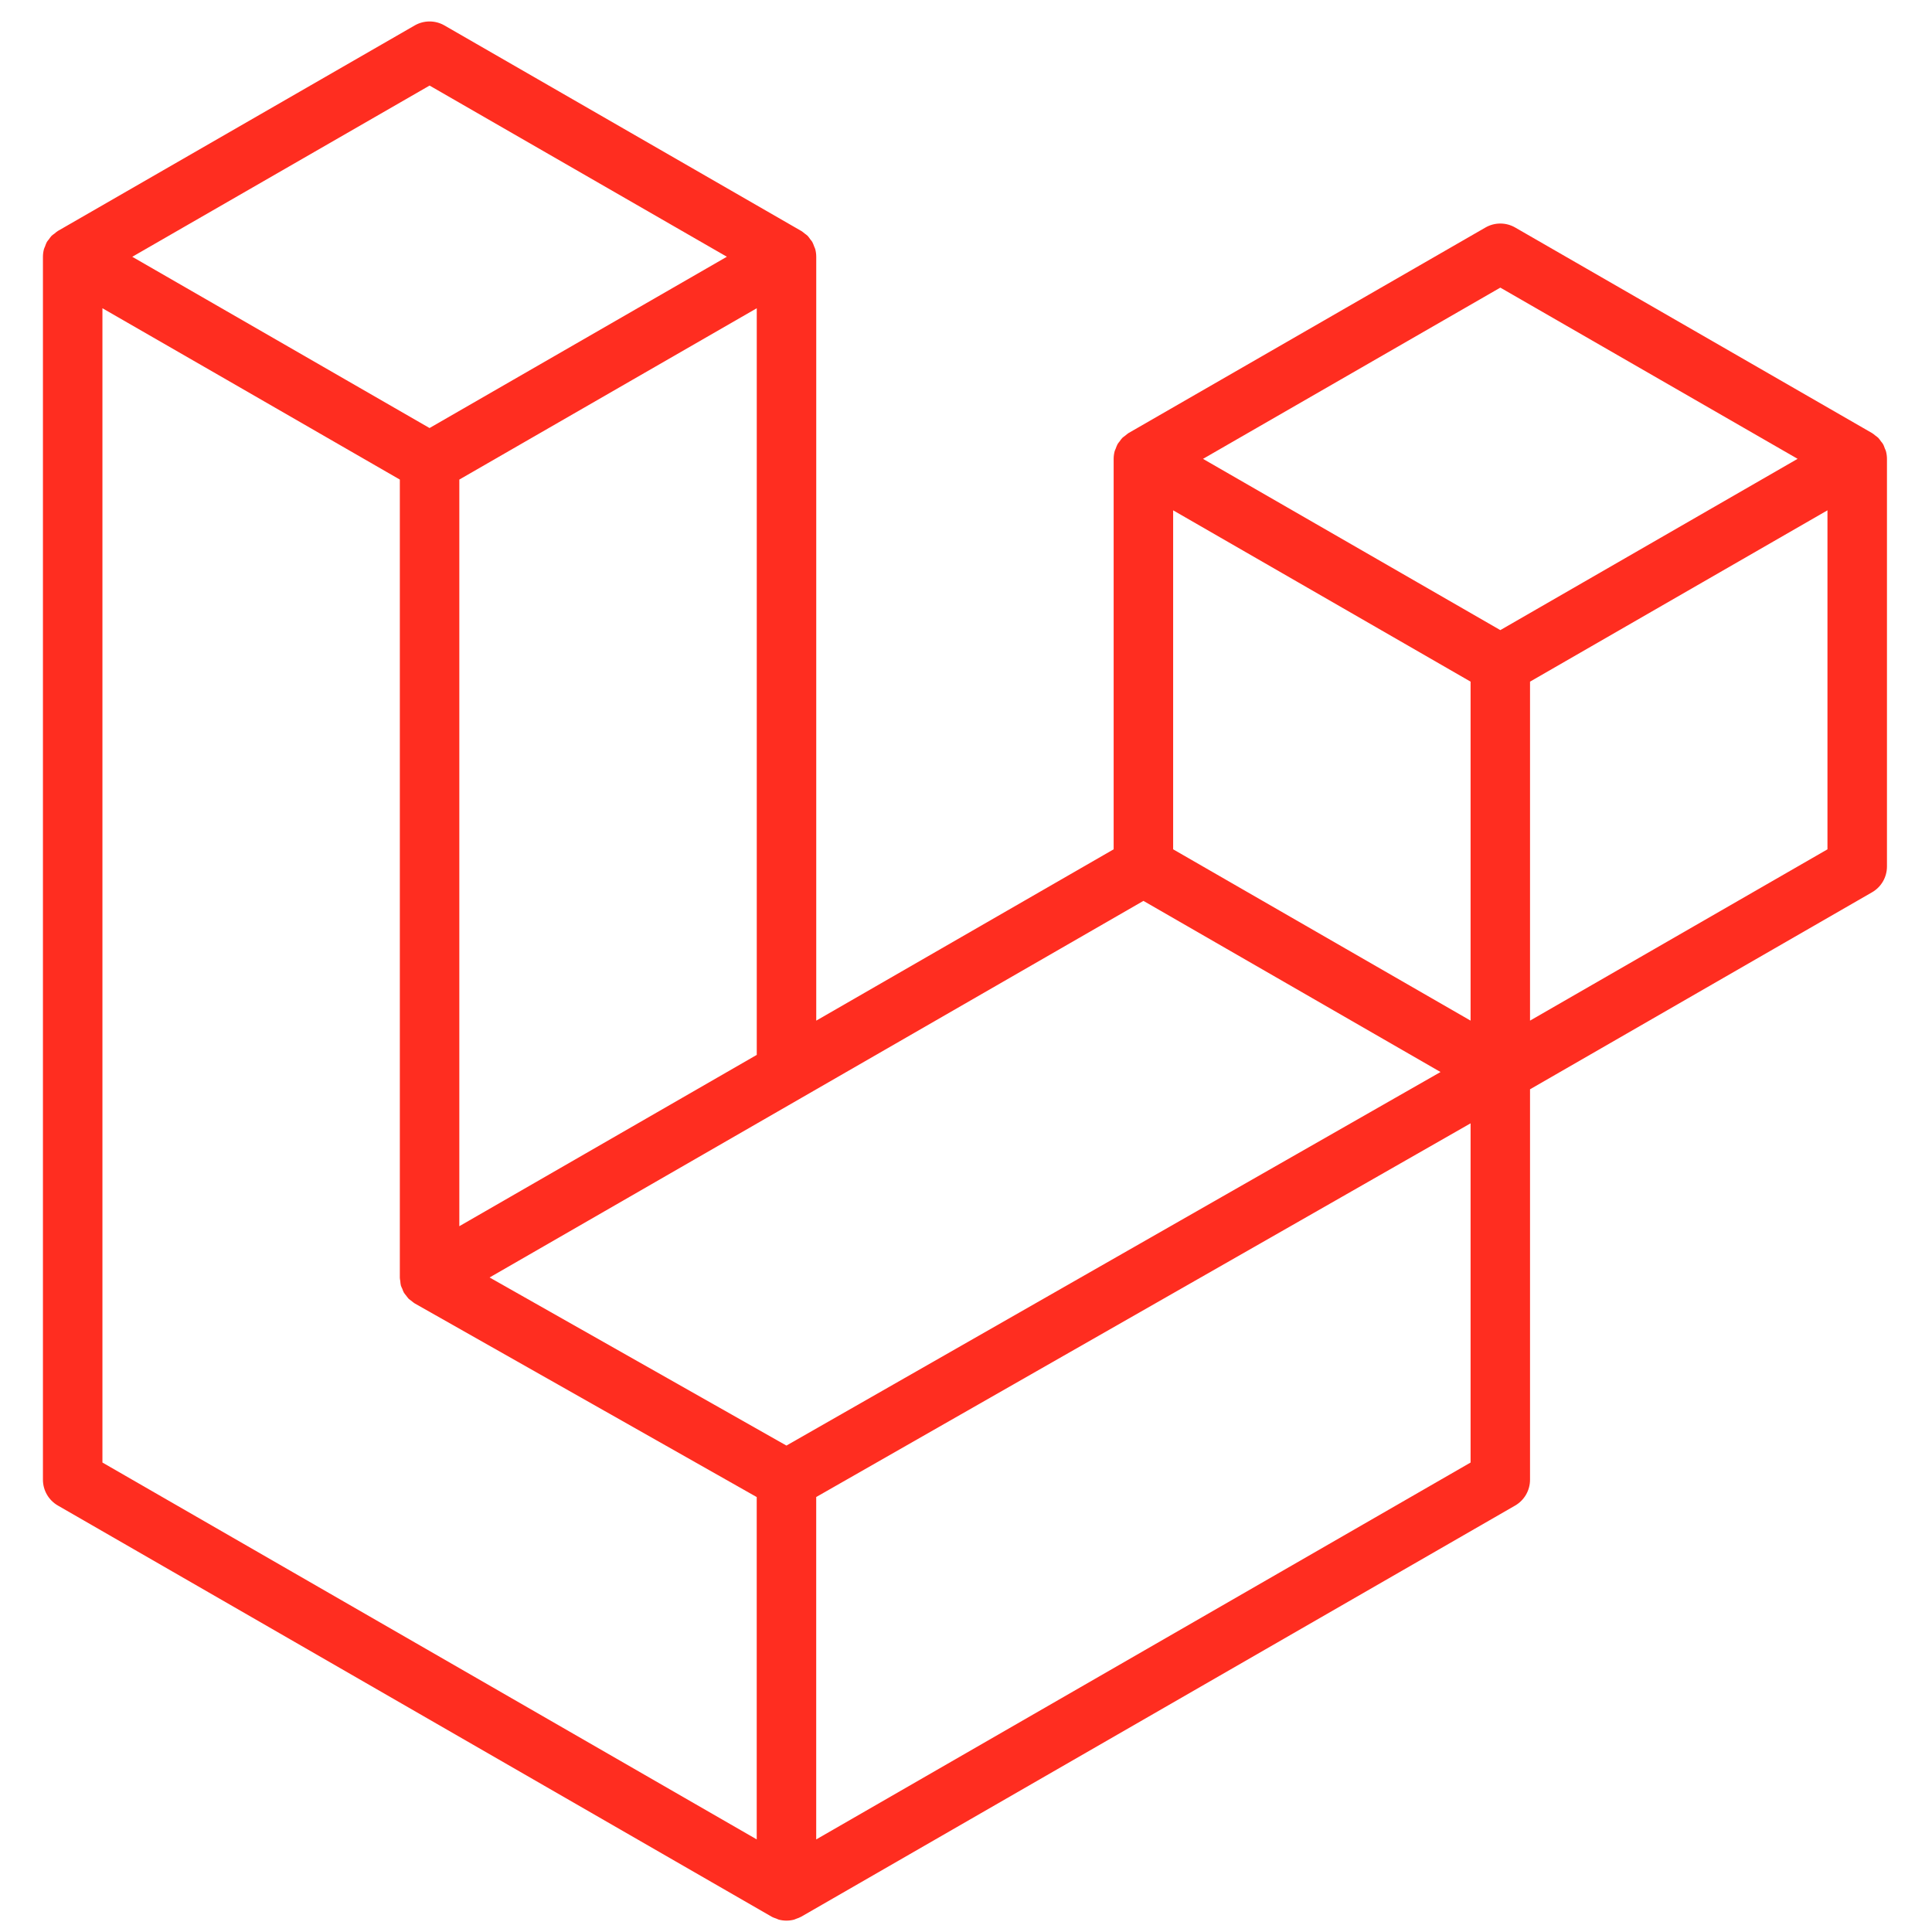
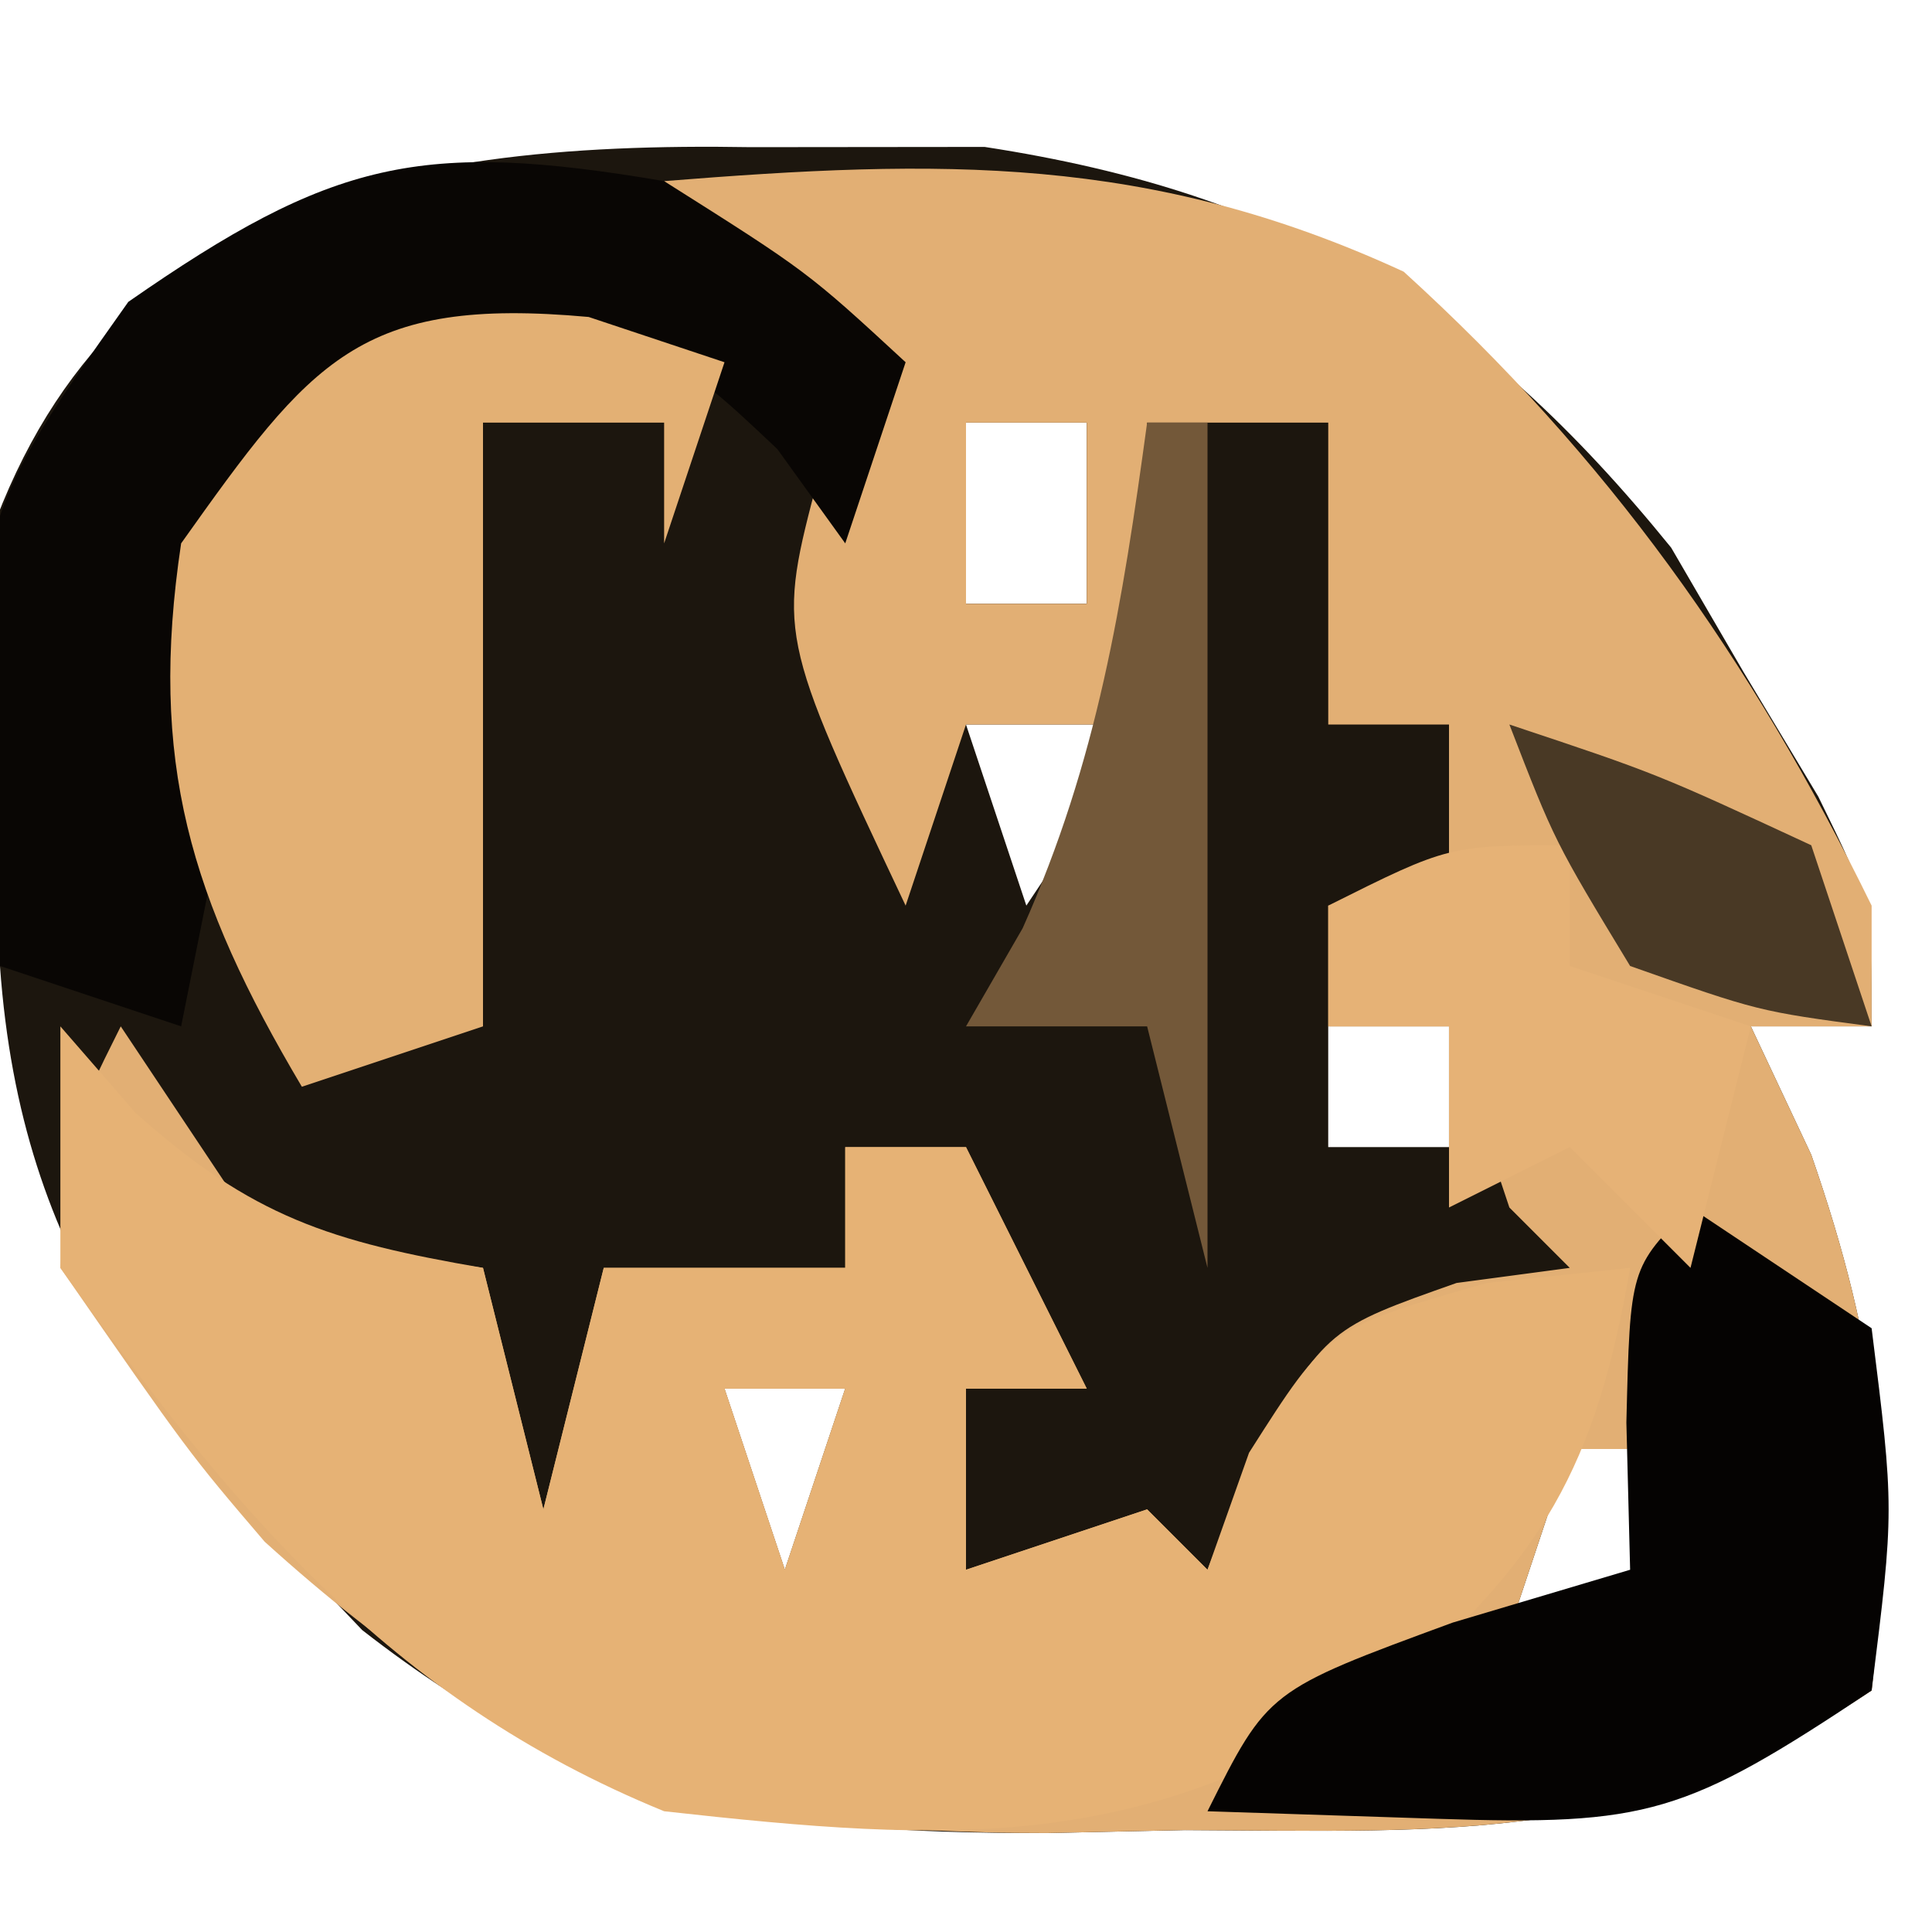
- <svg xmlns="http://www.w3.org/2000/svg" width="166" height="166" viewBox="0 0 166 166" fill="none">
-   <path fill-rule="evenodd" clip-rule="evenodd" d="M162.041 38.759C162.099 38.977 162.129 39.201 162.13 39.426V74.452C162.13 74.902 162.011 75.344 161.786 75.733C161.561 76.122 161.237 76.444 160.847 76.668L131.462 93.594V127.141C131.462 128.054 130.977 128.897 130.186 129.357L68.847 164.683C68.707 164.763 68.554 164.814 68.401 164.868C68.343 164.887 68.289 164.922 68.228 164.938C67.8 165.051 67.349 165.051 66.92 164.938C66.85 164.919 66.786 164.881 66.719 164.855C66.579 164.804 66.432 164.76 66.298 164.683L4.972 129.357C4.583 129.133 4.259 128.81 4.034 128.421C3.808 128.032 3.69 127.591 3.689 127.141L3.689 22.063C3.689 21.834 3.721 21.61 3.779 21.393C3.798 21.32 3.843 21.253 3.868 21.179C3.916 21.045 3.961 20.908 4.031 20.783C4.079 20.7 4.149 20.633 4.206 20.557C4.28 20.454 4.347 20.349 4.433 20.26C4.506 20.186 4.602 20.132 4.685 20.068C4.778 19.992 4.861 19.909 4.966 19.848L35.633 2.185C36.022 1.961 36.462 1.844 36.91 1.844C37.358 1.844 37.798 1.961 38.186 2.185L68.851 19.848H68.857C68.959 19.912 69.045 19.992 69.138 20.065C69.221 20.129 69.313 20.186 69.387 20.257C69.476 20.349 69.54 20.454 69.616 20.557C69.671 20.633 69.744 20.7 69.789 20.783C69.862 20.911 69.904 21.045 69.955 21.179C69.98 21.253 70.025 21.32 70.044 21.396C70.103 21.614 70.133 21.838 70.133 22.063V87.694L95.686 72.974V39.423C95.686 39.2 95.718 38.973 95.775 38.759C95.798 38.683 95.839 38.615 95.865 38.542C95.916 38.408 95.96 38.271 96.031 38.146C96.079 38.063 96.149 37.996 96.203 37.92C96.279 37.818 96.343 37.712 96.433 37.623C96.506 37.549 96.599 37.495 96.681 37.431C96.777 37.355 96.86 37.272 96.962 37.211L127.633 19.548C128.021 19.324 128.461 19.206 128.91 19.206C129.358 19.206 129.798 19.324 130.186 19.548L160.85 37.211C160.959 37.275 161.042 37.355 161.137 37.428C161.217 37.492 161.31 37.549 161.383 37.62C161.473 37.712 161.536 37.818 161.613 37.92C161.67 37.996 161.741 38.063 161.785 38.146C161.859 38.271 161.9 38.408 161.951 38.542C161.98 38.615 162.021 38.683 162.041 38.759ZM157.018 72.974V43.848L146.287 50.028L131.462 58.568V87.694L157.021 72.974H157.018ZM126.354 125.663V96.518L111.771 104.85L70.13 128.626V158.046L126.354 125.663ZM8.801 26.485V125.663L65.018 158.043V128.629L35.649 112L35.64 111.994L35.627 111.988C35.528 111.93 35.445 111.847 35.353 111.777C35.273 111.713 35.18 111.662 35.11 111.592L35.104 111.582C35.021 111.502 34.963 111.403 34.893 111.314C34.829 111.228 34.753 111.154 34.702 111.065L34.699 111.055C34.641 110.96 34.606 110.845 34.565 110.736C34.523 110.64 34.469 110.551 34.443 110.449C34.411 110.328 34.405 110.197 34.392 110.072C34.379 109.976 34.354 109.881 34.354 109.785V109.778V41.205L19.532 32.662L8.801 26.485ZM36.913 7.35L11.364 22.063L36.907 36.777L62.453 22.06L36.907 7.35H36.913ZM50.2 99.174L65.022 90.637V26.485L54.291 32.665L39.466 41.205V105.357L50.2 99.174ZM128.91 24.713L103.363 39.426L128.91 54.14L154.453 39.423L128.91 24.713ZM126.354 58.568L111.529 50.028L100.798 43.848V72.974L115.619 81.511L126.354 87.694V58.568ZM67.571 124.205L105.042 102.803L123.772 92.109L98.245 77.405L68.854 94.334L42.066 109.762L67.571 124.205Z" fill="#FF2D20" />
+ <svg xmlns="http://www.w3.org/2000/svg" version="1.1" width="32" height="32">
+   <path d="M0 0 C1.277 -0.001 2.555 -0.003 3.871 -0.004 C8.91 0.769 12.033 2.677 15.242 6.633 C15.637 7.311 16.031 7.989 16.438 8.688 C16.847 9.371 17.257 10.054 17.68 10.758 C18.562 12.562 18.562 12.562 18.562 14.562 C17.902 14.562 17.242 14.562 16.562 14.562 C16.892 15.264 17.223 15.965 17.562 16.688 C18.676 19.89 18.936 22.197 18.562 25.562 C14.746 28.107 11.608 27.894 7.188 27.875 C6.054 27.899 6.054 27.899 4.898 27.924 C0.273 27.928 -2.663 27.501 -6.438 24.562 C-9.821 21.025 -12.084 18.506 -12.438 13.562 C-12.511 12.931 -12.584 12.299 -12.66 11.648 C-12.71 10.96 -12.761 10.272 -12.812 9.562 C-12.861 8.923 -12.91 8.284 -12.961 7.625 C-11.274 0.977 -6.071 -0.104 0 0 Z M3.562 4.562 C3.562 5.553 3.562 6.543 3.562 7.562 C4.223 7.562 4.883 7.562 5.562 7.562 C5.562 6.572 5.562 5.582 5.562 4.562 C4.902 4.562 4.242 4.562 3.562 4.562 Z M-8.438 9.562 C-7.438 11.562 -7.438 11.562 -7.438 11.562 Z M3.562 9.562 C3.893 10.553 4.223 11.543 4.562 12.562 C5.223 11.572 5.883 10.582 6.562 9.562 C5.572 9.562 4.582 9.562 3.562 9.562 Z M9.562 14.562 C9.562 15.223 9.562 15.883 9.562 16.562 C10.223 16.562 10.883 16.562 11.562 16.562 C11.562 15.902 11.562 15.242 11.562 14.562 C10.902 14.562 10.242 14.562 9.562 14.562 Z M13.562 14.562 C14.562 17.562 14.562 17.562 14.562 17.562 Z M-0.438 20.562 C-0.107 21.552 0.223 22.543 0.562 23.562 C0.892 22.573 1.222 21.582 1.562 20.562 C0.902 20.562 0.242 20.562 -0.438 20.562 Z M13.562 21.562 C13.232 22.552 12.902 23.543 12.562 24.562 C11.572 25.058 11.572 25.058 10.562 25.562 C12.547 25.296 12.547 25.296 14.562 24.562 C14.893 23.573 15.223 22.582 15.562 21.562 C14.902 21.562 14.242 21.562 13.562 21.562 Z " fill="#1C160E" transform="translate(12.4375,2.4375)" />
+   <path d="M0 0 C4.566 -0.365 8.032 -0.447 12.25 1.5 C15.635 4.577 17.991 7.892 20 12 C20 12.66 20 13.32 20 14 C19.34 14 18.68 14 18 14 C18.33 14.701 18.66 15.402 19 16.125 C20.114 19.327 20.374 21.634 20 25 C16.184 27.544 13.046 27.331 8.625 27.312 C7.492 27.337 7.492 27.337 6.336 27.361 C0.806 27.366 -2.433 26.325 -6.617 22.535 C-7.875 21.062 -7.875 21.062 -10 18 C-9.812 15.625 -9.812 15.625 -9 14 C-8.01 15.485 -8.01 15.485 -7 17 C-4.941 17.724 -4.941 17.724 -3 18 C-2.67 19.32 -2.34 20.64 -2 22 C-1.67 20.68 -1.34 19.36 -1 18 C0.32 18 1.64 18 3 18 C3 17.34 3 16.68 3 16 C3.66 16 4.32 16 5 16 C5.66 17.32 6.32 18.64 7 20 C6.34 20 5.68 20 5 20 C5 20.99 5 21.98 5 23 C5.99 22.67 6.98 22.34 8 22 C8.33 22.33 8.66 22.66 9 23 C9.248 22.361 9.495 21.721 9.75 21.062 C11 19 11 19 13.125 18.25 C14.053 18.126 14.053 18.126 15 18 C14.67 17.67 14.34 17.34 14 17 C13.67 16.01 13.34 15.02 13 14 C12.34 14 11.68 14 11 14 C11 13.34 11 12.68 11 12 C11.66 12 12.32 12 13 12 C13 11.01 13 10.02 13 9 C12.34 9 11.68 9 11 9 C11 7.35 11 5.7 11 4 C10.01 4 9.02 4 8 4 C8 5.65 8 7.3 8 9 C7.01 9 6.02 9 5 9 C4.67 9.99 4.34 10.98 4 12 C1.87 7.49 1.87 7.49 2.562 4.875 C2.707 4.256 2.851 3.638 3 3 C1.566 1.374 1.566 1.374 0 0 Z M5 4 C5 4.99 5 5.98 5 7 C5.66 7 6.32 7 7 7 C7 6.01 7 5.02 7 4 C6.34 4 5.68 4 5 4 Z M1 20 C1.33 20.99 1.66 21.98 2 23 C2.33 22.01 2.66 21.02 3 20 C2.34 20 1.68 20 1 20 Z M15 21 C14.67 21.99 14.34 22.98 14 24 C13.01 24.495 13.01 24.495 12 25 C13.985 24.733 13.985 24.733 16 24 C16.33 23.01 16.66 22.02 17 21 C16.34 21 15.68 21 15 21 Z " fill="#E2AF74" transform="translate(11,3)" />
+   <path d="M0 0 C0.412 0.474 0.825 0.949 1.25 1.438 C3.182 3.163 4.482 3.566 7 4 C7.33 5.32 7.66 6.64 8 8 C8.33 6.68 8.66 5.36 9 4 C10.32 4 11.64 4 13 4 C13 3.34 13 2.68 13 2 C13.66 2 14.32 2 15 2 C15.66 3.32 16.32 4.64 17 6 C16.34 6 15.68 6 15 6 C15 6.99 15 7.98 15 9 C15.99 8.67 16.98 8.34 18 8 C18.33 8.33 18.66 8.66 19 9 C19.34 8.041 19.34 8.041 19.688 7.062 C21 5 21 5 23.625 4.25 C24.801 4.126 24.801 4.126 26 4 C25.433 7.288 24.544 8.847 22 11 C17.947 13.702 14.754 13.529 10 13 C5.417 11.125 2.825 7.955 0 4 C0 2.68 0 1.36 0 0 Z M11 6 C11.33 6.99 11.66 7.98 12 9 C12.33 8.01 12.66 7.02 13 6 C12.34 6 11.68 6 11 6 Z " fill="#E6B275" transform="translate(1,17)" />
+   <path d="M0 0 C2.375 1.5 2.375 1.5 4 3 C3.67 3.99 3.34 4.98 3 6 C2.443 5.227 2.443 5.227 1.875 4.438 C-0.032 2.637 -0.032 2.637 -3.188 3.312 C-4.58 3.653 -4.58 3.653 -6 4 C-6.66 7.3 -7.32 10.6 -8 14 C-8.99 13.67 -9.98 13.34 -11 13 C-11.606 5.855 -11.606 5.855 -8.875 2 C-5.497 -0.35 -4.027 -0.685 0 0 Z " fill="#090604" transform="translate(11,3)" />
+   <path d="M0 0 C0.743 0.247 1.485 0.495 2.25 0.75 C1.92 1.74 1.59 2.73 1.25 3.75 C1.25 3.09 1.25 2.43 1.25 1.75 C0.26 1.75 -0.73 1.75 -1.75 1.75 C-1.75 5.05 -1.75 8.35 -1.75 11.75 C-2.74 12.08 -3.73 12.41 -4.75 12.75 C-6.598 9.632 -7.293 7.369 -6.75 3.75 C-4.594 0.716 -3.795 -0.345 0 0 Z M-5.75 6.75 C-4.75 8.75 -4.75 8.75 -4.75 8.75 Z " fill="#E3B074" transform="translate(9.75,5.25)" />
+   <path d="M0 0 C0.99 0.66 1.98 1.32 3 2 C3.375 5 3.375 5 3 8 C-0.089 10.059 -0.709 10.239 -4.188 10.125 C-6.075 10.063 -6.075 10.063 -8 10 C-7 8 -7 8 -3.938 6.875 C-2.483 6.442 -2.483 6.442 -1 6 C-1.021 5.196 -1.041 4.391 -1.062 3.562 C-1 1 -1 1 0 0 Z " fill="#050302" transform="translate(28,20)" />
+   <path d="M0 0 C0 0.66 0 1.32 0 2 C0.99 2.33 1.98 2.66 3 3 C2.67 4.32 2.34 5.64 2 7 C1.34 6.34 0.68 5.68 0 5 C-0.99 5.495 -0.99 5.495 -2 6 C-2 5.01 -2 4.02 -2 3 C-2.66 3 -3.32 3 -4 3 C-4 2.34 -4 1.68 -4 1 C-2 0 -2 0 0 0 Z " fill="#E6B276" transform="translate(26,14)" />
+   <path d="M0 0 C0.33 0 0.66 0 1 0 C1 4.62 1 9.24 1 14 C0.67 12.68 0.34 11.36 0 10 C-0.99 10 -1.98 10 -3 10 C-2.691 9.464 -2.381 8.928 -2.062 8.375 C-0.822 5.602 -0.409 3 0 0 Z " fill="#735839" transform="translate(19,7)" />
+   <path d="M0 0 C2.438 0.812 2.438 0.812 5 2 C5.33 2.99 5.66 3.98 6 5 C4.125 4.75 4.125 4.75 2 4 C0.75 1.938 0.75 1.938 0 0 Z " fill="#493925" transform="translate(25,12)" />
</svg>
